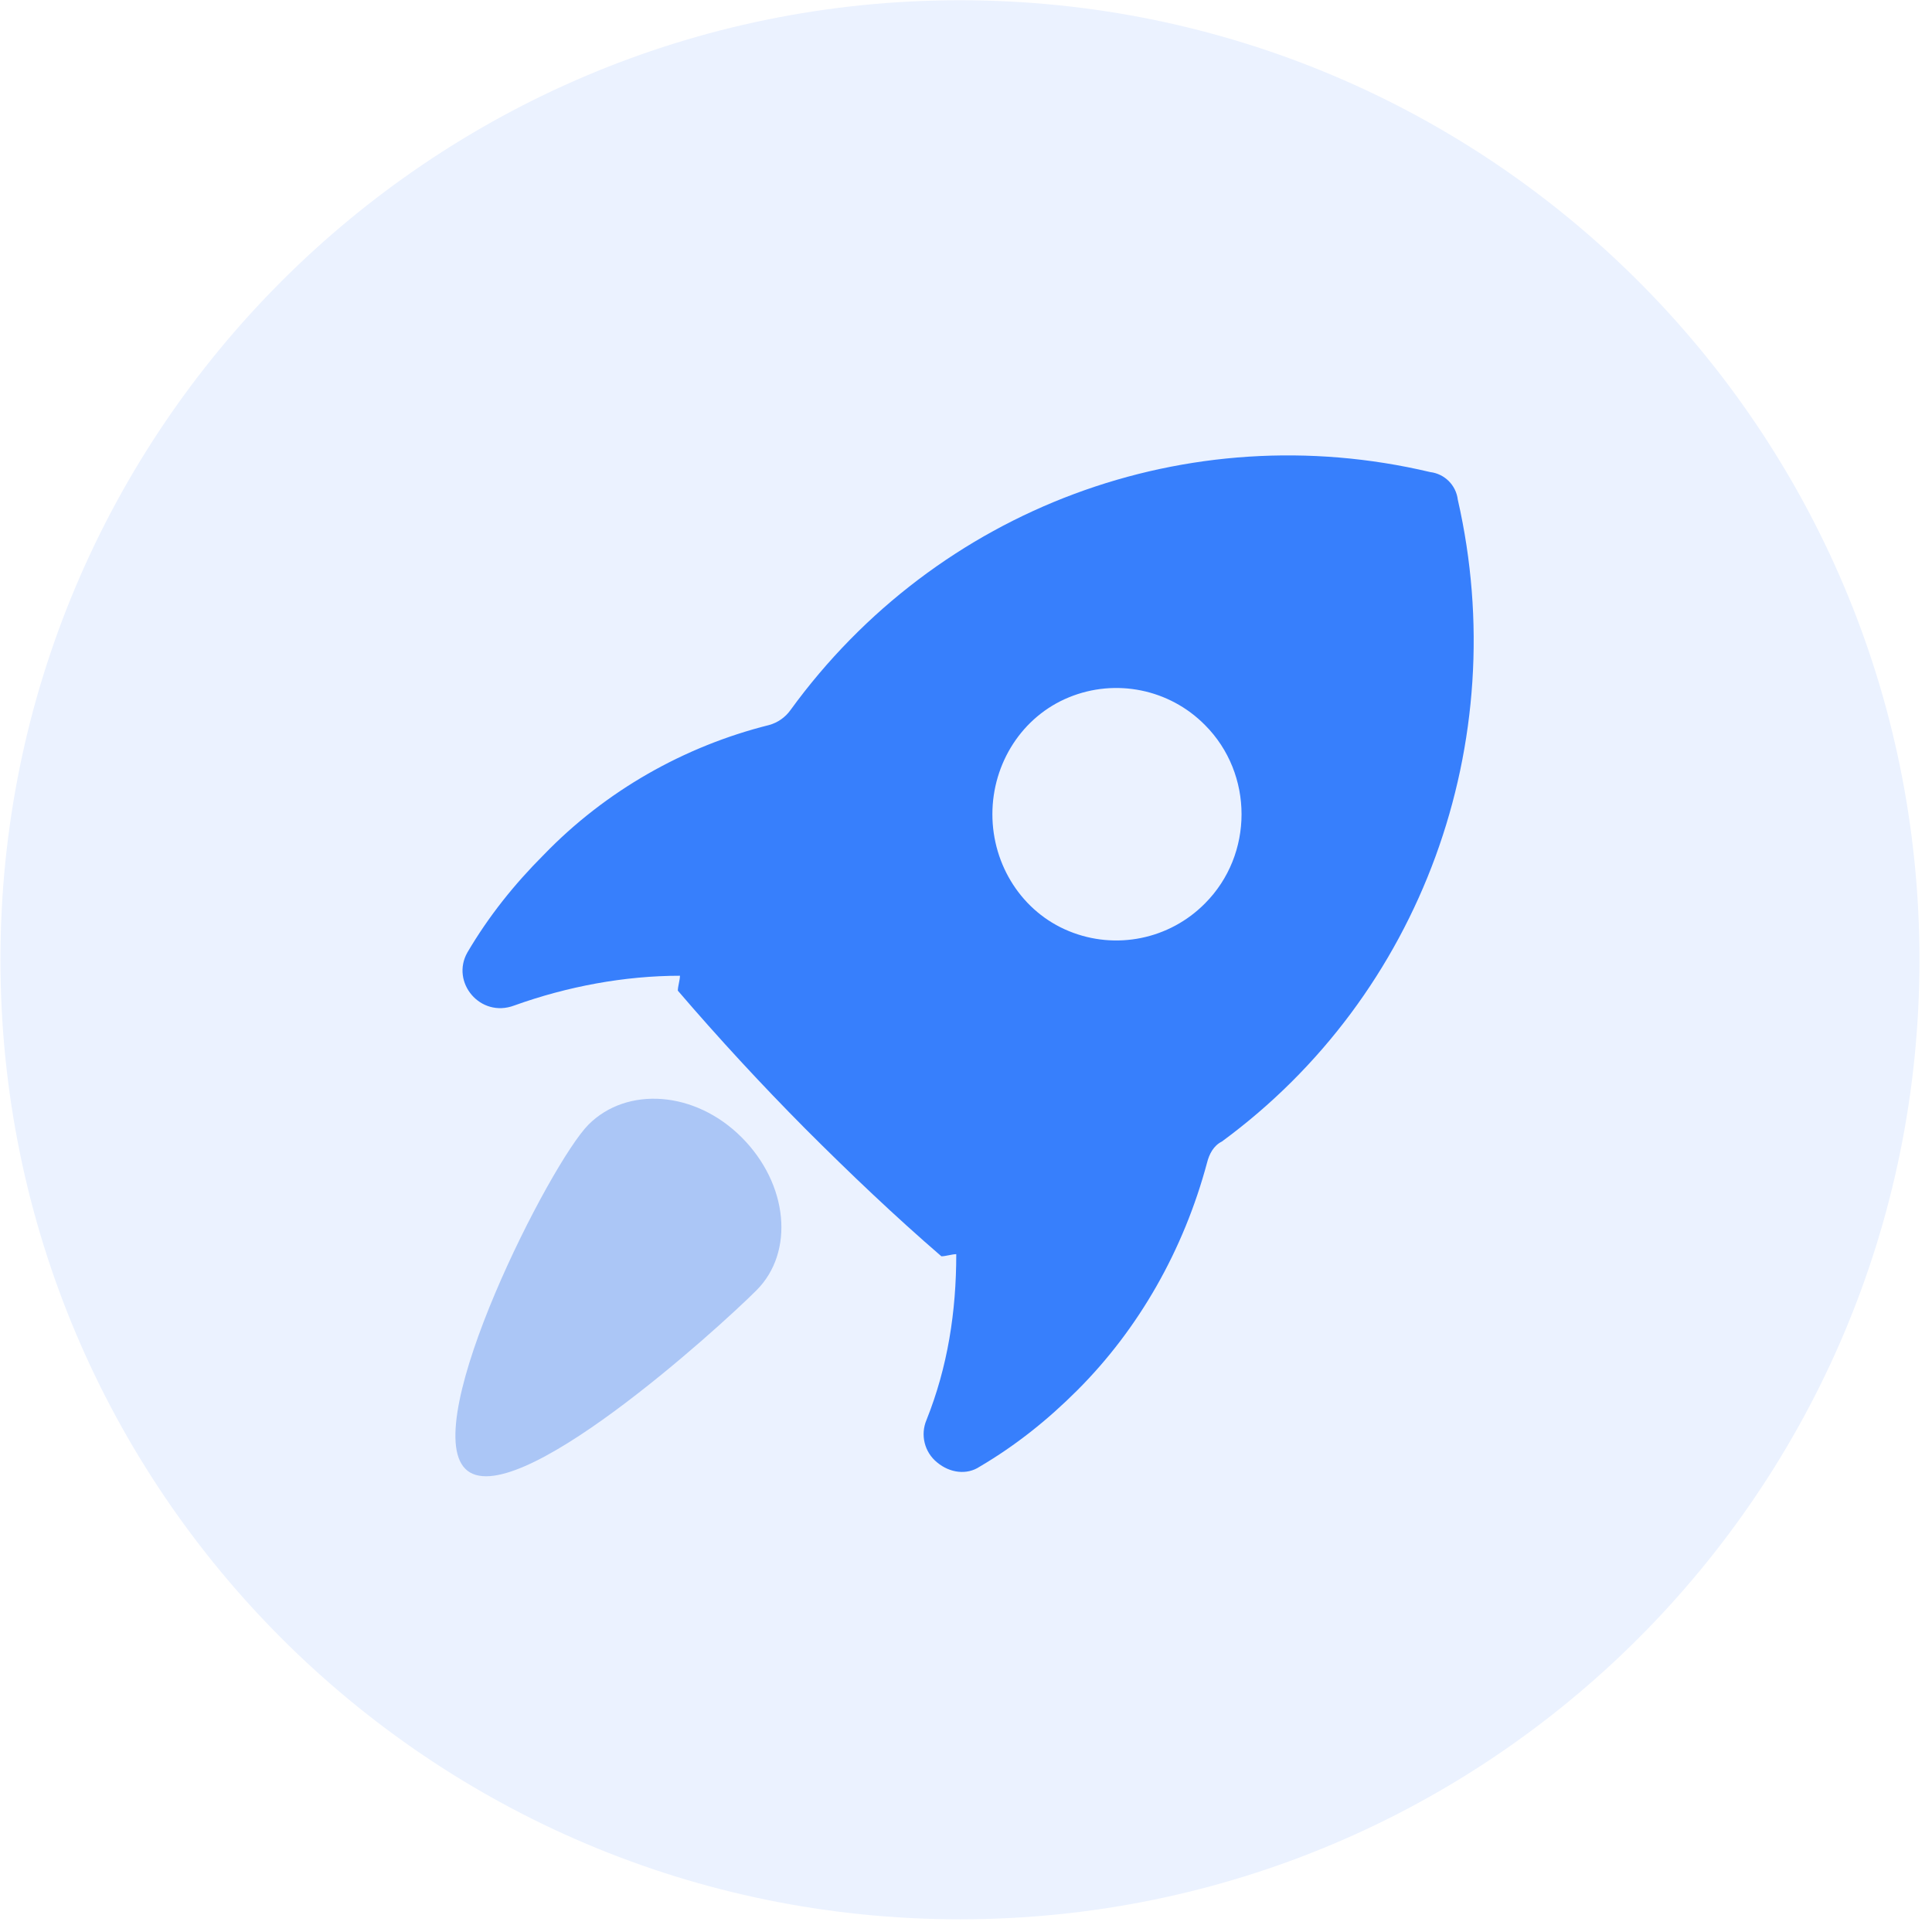
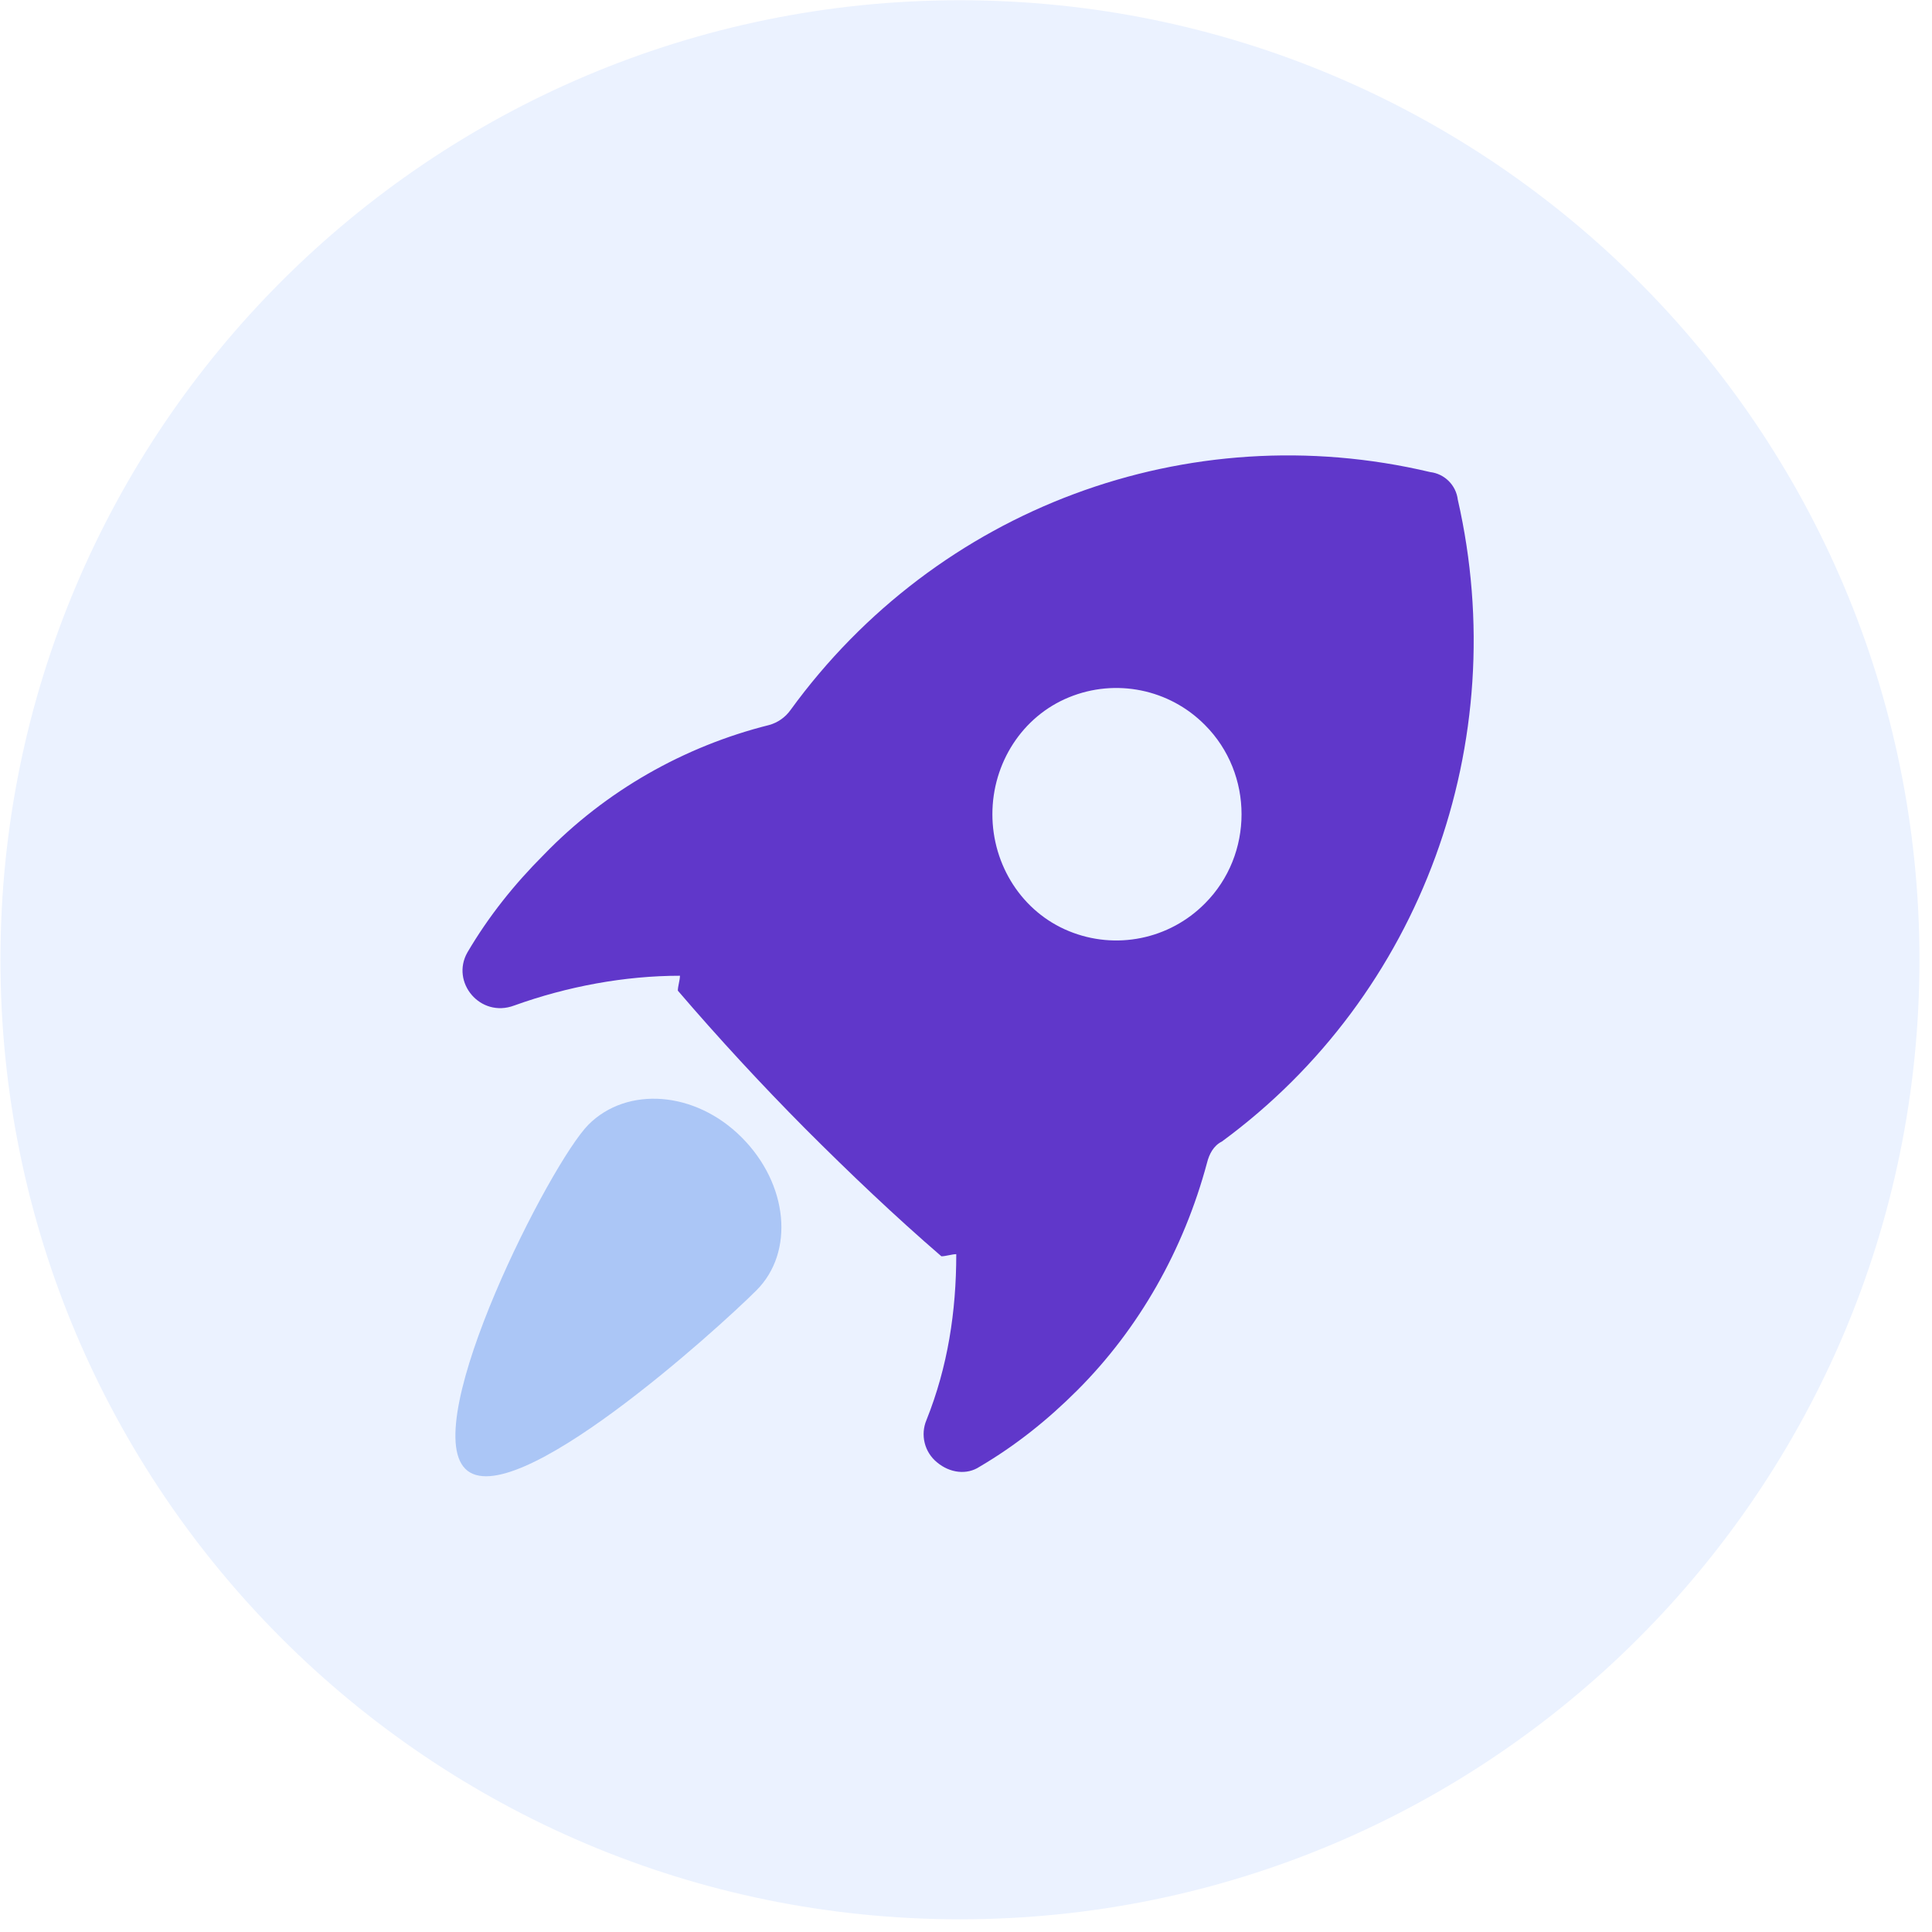
<svg xmlns="http://www.w3.org/2000/svg" t="1688987774669" class="icon" viewBox="0 0 1024 1024" version="1.1" p-id="4527" width="200" height="200">
  <path d="M0.234 508.679C0.234 789.563 227.913 1017.271 508.782 1017.271c280.869 0 508.577-227.694 508.577-508.577 0-280.869-227.694-508.562-508.577-508.562C227.928 0.117 0.234 227.811 0.234 508.679z" fill="#EBF2FF" p-id="4528" />
-   <path d="M772.667 264.85a16.75 16.75 0 0 0-14.643-14.643c-128.41-30.413-261.325 19.149-339.061 126.157a20.656 20.656 0 0 1-11.264 7.899c-45.056 11.264-86.733 34.904-119.398 68.696-15.77 15.77-29.286 32.666-40.55 51.814-9.011 15.784 6.758 34.933 24.781 28.175 28.16-10.138 58.573-15.784 87.859-15.784 0 2.253-1.126 5.647-1.126 7.899a1368.327 1368.327 0 0 0 67.584 73.216c23.654 23.654 47.309 46.182 72.104 67.584 2.253 0 5.632-1.126 7.885-1.126 0 30.413-4.506 59.685-15.77 87.859a19.266 19.266 0 0 0 5.632 22.528c6.758 5.632 15.77 6.758 22.528 2.253 19.149-11.264 36.045-24.781 51.814-40.55 32.666-32.666 56.32-74.342 68.71-120.539 1.126-4.491 3.365-8.997 7.885-11.264 105.882-77.707 154.331-211.763 125.03-340.173z m-134.042 214.016a66.077 66.077 0 0 1-72.09 14.643c-24.781-10.138-40.55-34.918-40.55-61.952 0-27.034 15.77-51.814 40.55-61.952a66.077 66.077 0 0 1 72.09 14.643c25.893 25.907 25.893 68.71 0 94.618z" fill="#377FFC" p-id="4529" />
+   <path d="M772.667 264.85a16.75 16.75 0 0 0-14.643-14.643c-128.41-30.413-261.325 19.149-339.061 126.157a20.656 20.656 0 0 1-11.264 7.899c-45.056 11.264-86.733 34.904-119.398 68.696-15.77 15.77-29.286 32.666-40.55 51.814-9.011 15.784 6.758 34.933 24.781 28.175 28.16-10.138 58.573-15.784 87.859-15.784 0 2.253-1.126 5.647-1.126 7.899a1368.327 1368.327 0 0 0 67.584 73.216c23.654 23.654 47.309 46.182 72.104 67.584 2.253 0 5.632-1.126 7.885-1.126 0 30.413-4.506 59.685-15.77 87.859a19.266 19.266 0 0 0 5.632 22.528c6.758 5.632 15.77 6.758 22.528 2.253 19.149-11.264 36.045-24.781 51.814-40.55 32.666-32.666 56.32-74.342 68.71-120.539 1.126-4.491 3.365-8.997 7.885-11.264 105.882-77.707 154.331-211.763 125.03-340.173z m-134.042 214.016a66.077 66.077 0 0 1-72.09 14.643c-24.781-10.138-40.55-34.918-40.55-61.952 0-27.034 15.77-51.814 40.55-61.952a66.077 66.077 0 0 1 72.09 14.643c25.893 25.907 25.893 68.71 0 94.618z" fill="#6037ca" p-id="4529" />
  <path d="M311.954 596.027c-20.275 20.275-90.112 157.696-65.331 182.477 24.781 24.781 134.042-74.342 154.331-94.618 20.261-20.275 16.881-56.32-7.899-81.101-24.781-24.781-60.826-27.034-81.101-6.758z" fill="#ABC6F6" p-id="4530" />
</svg>
